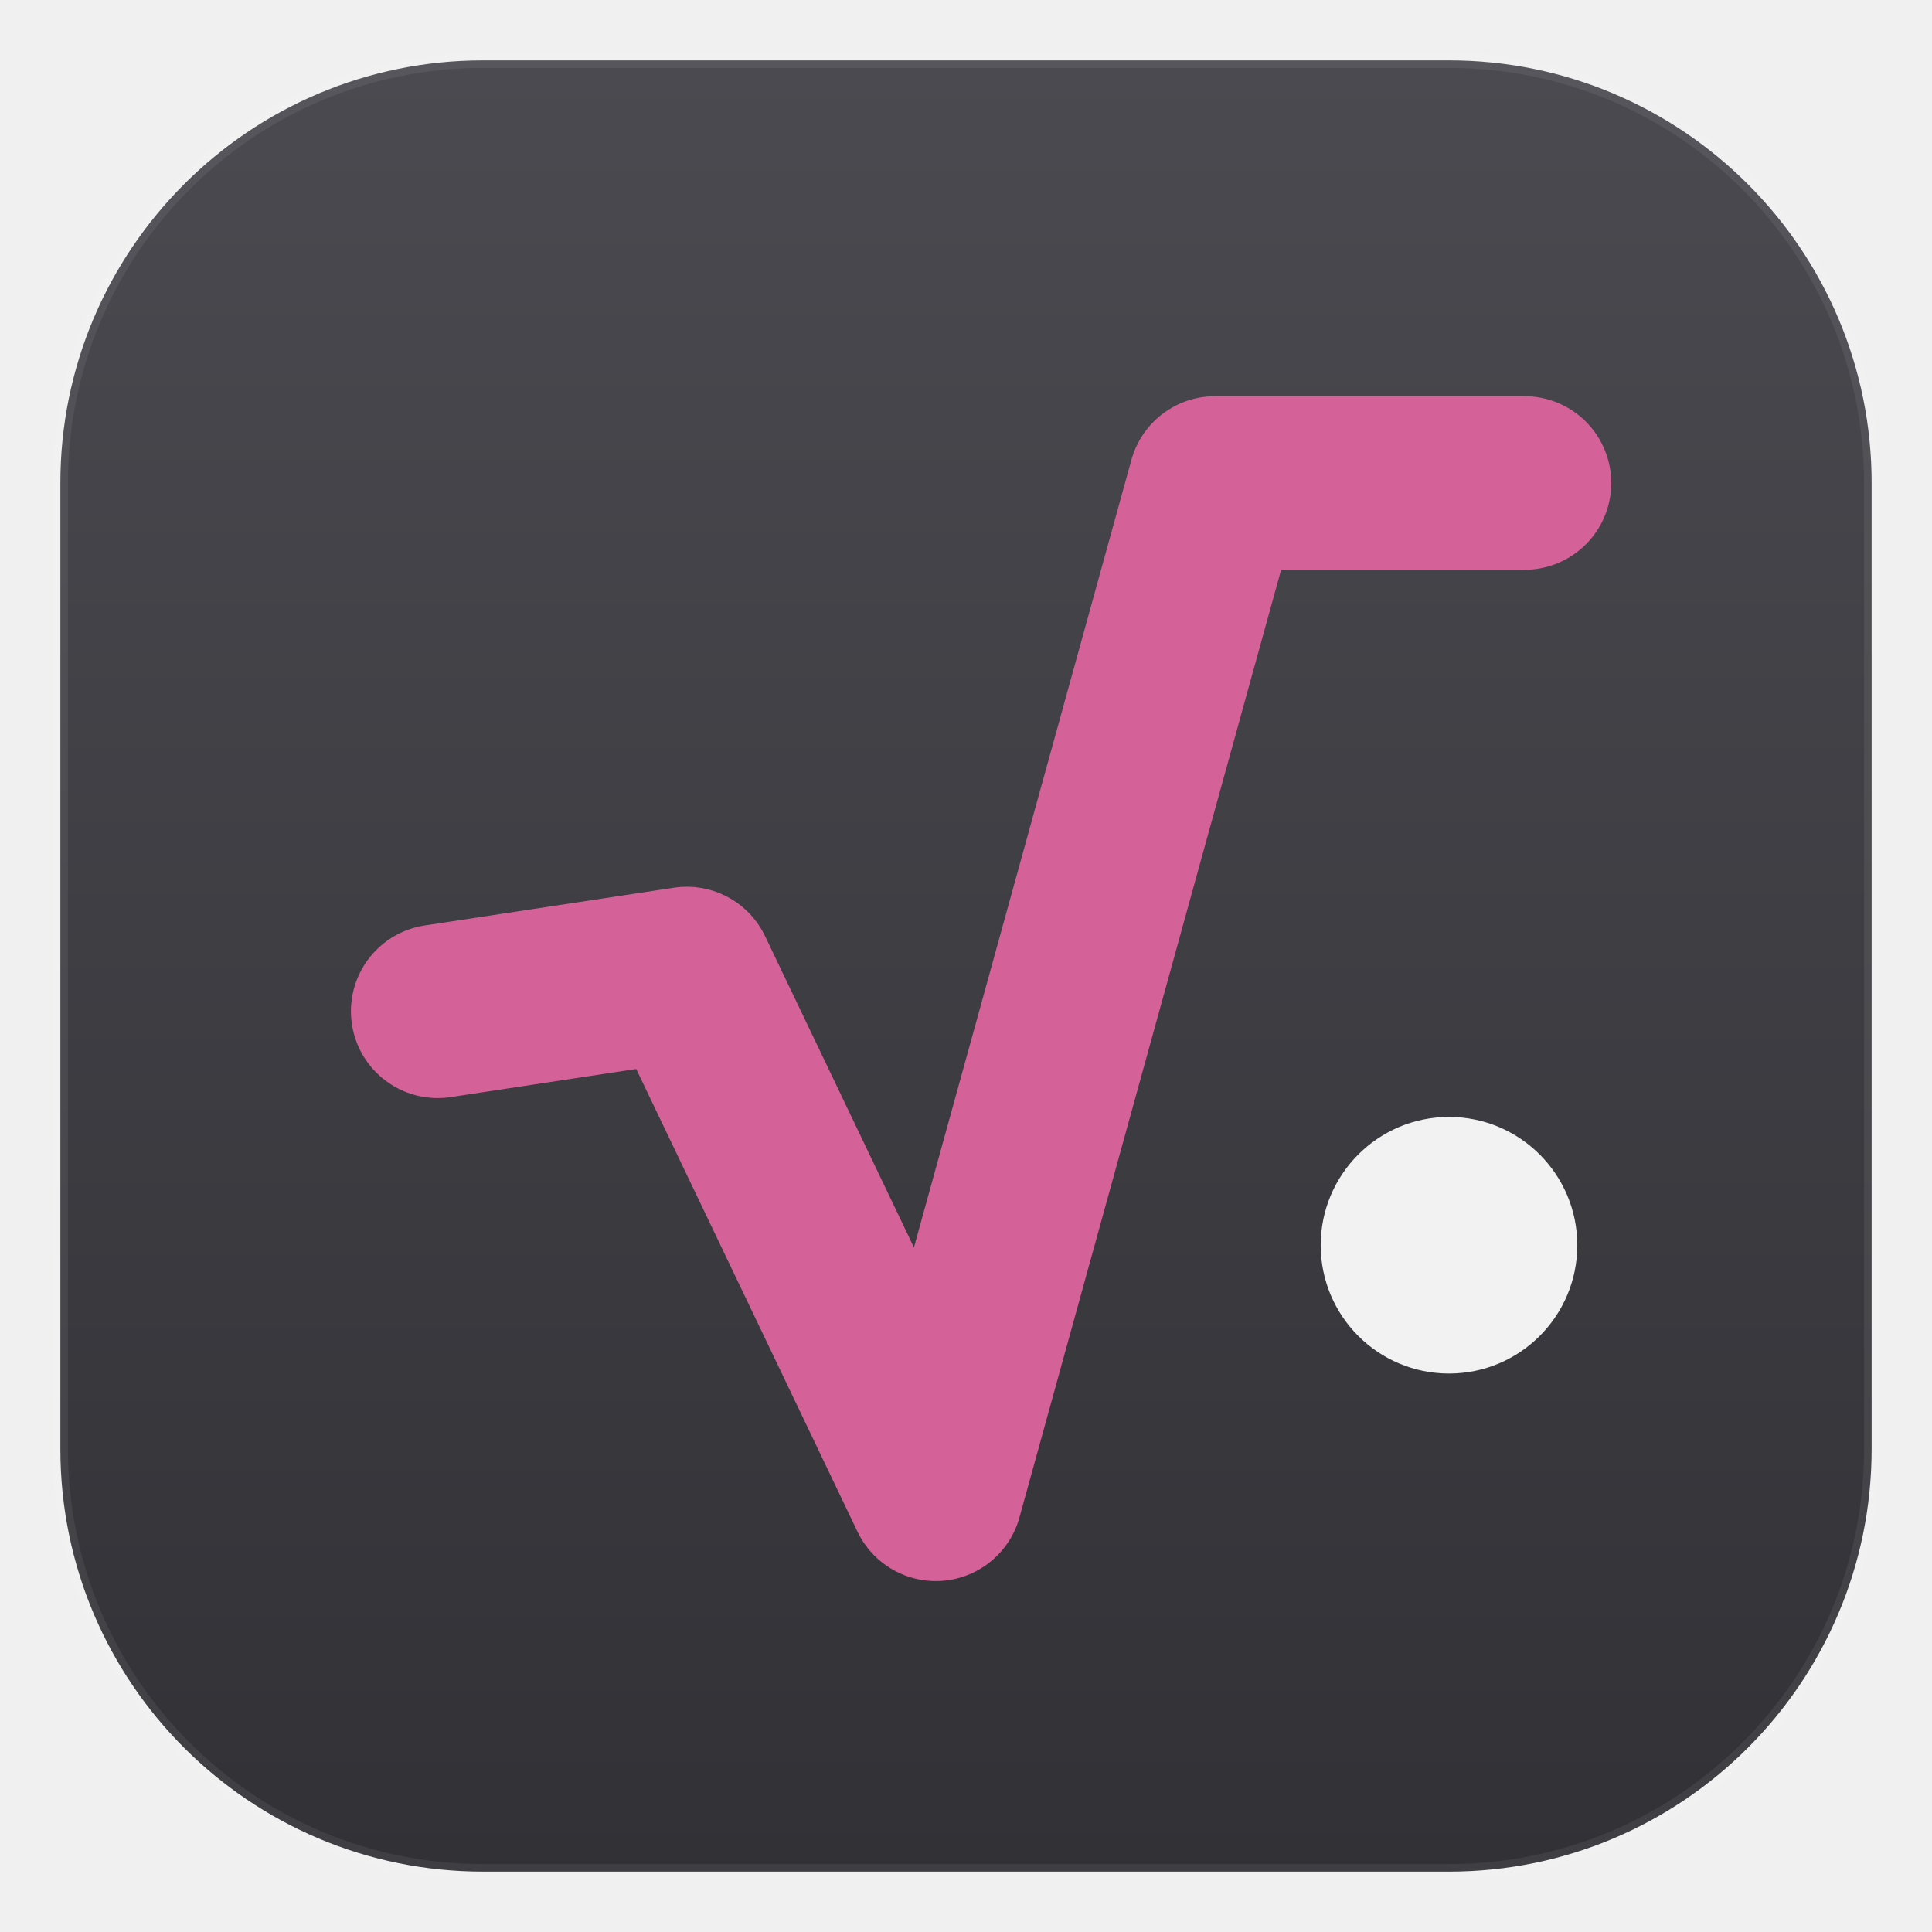
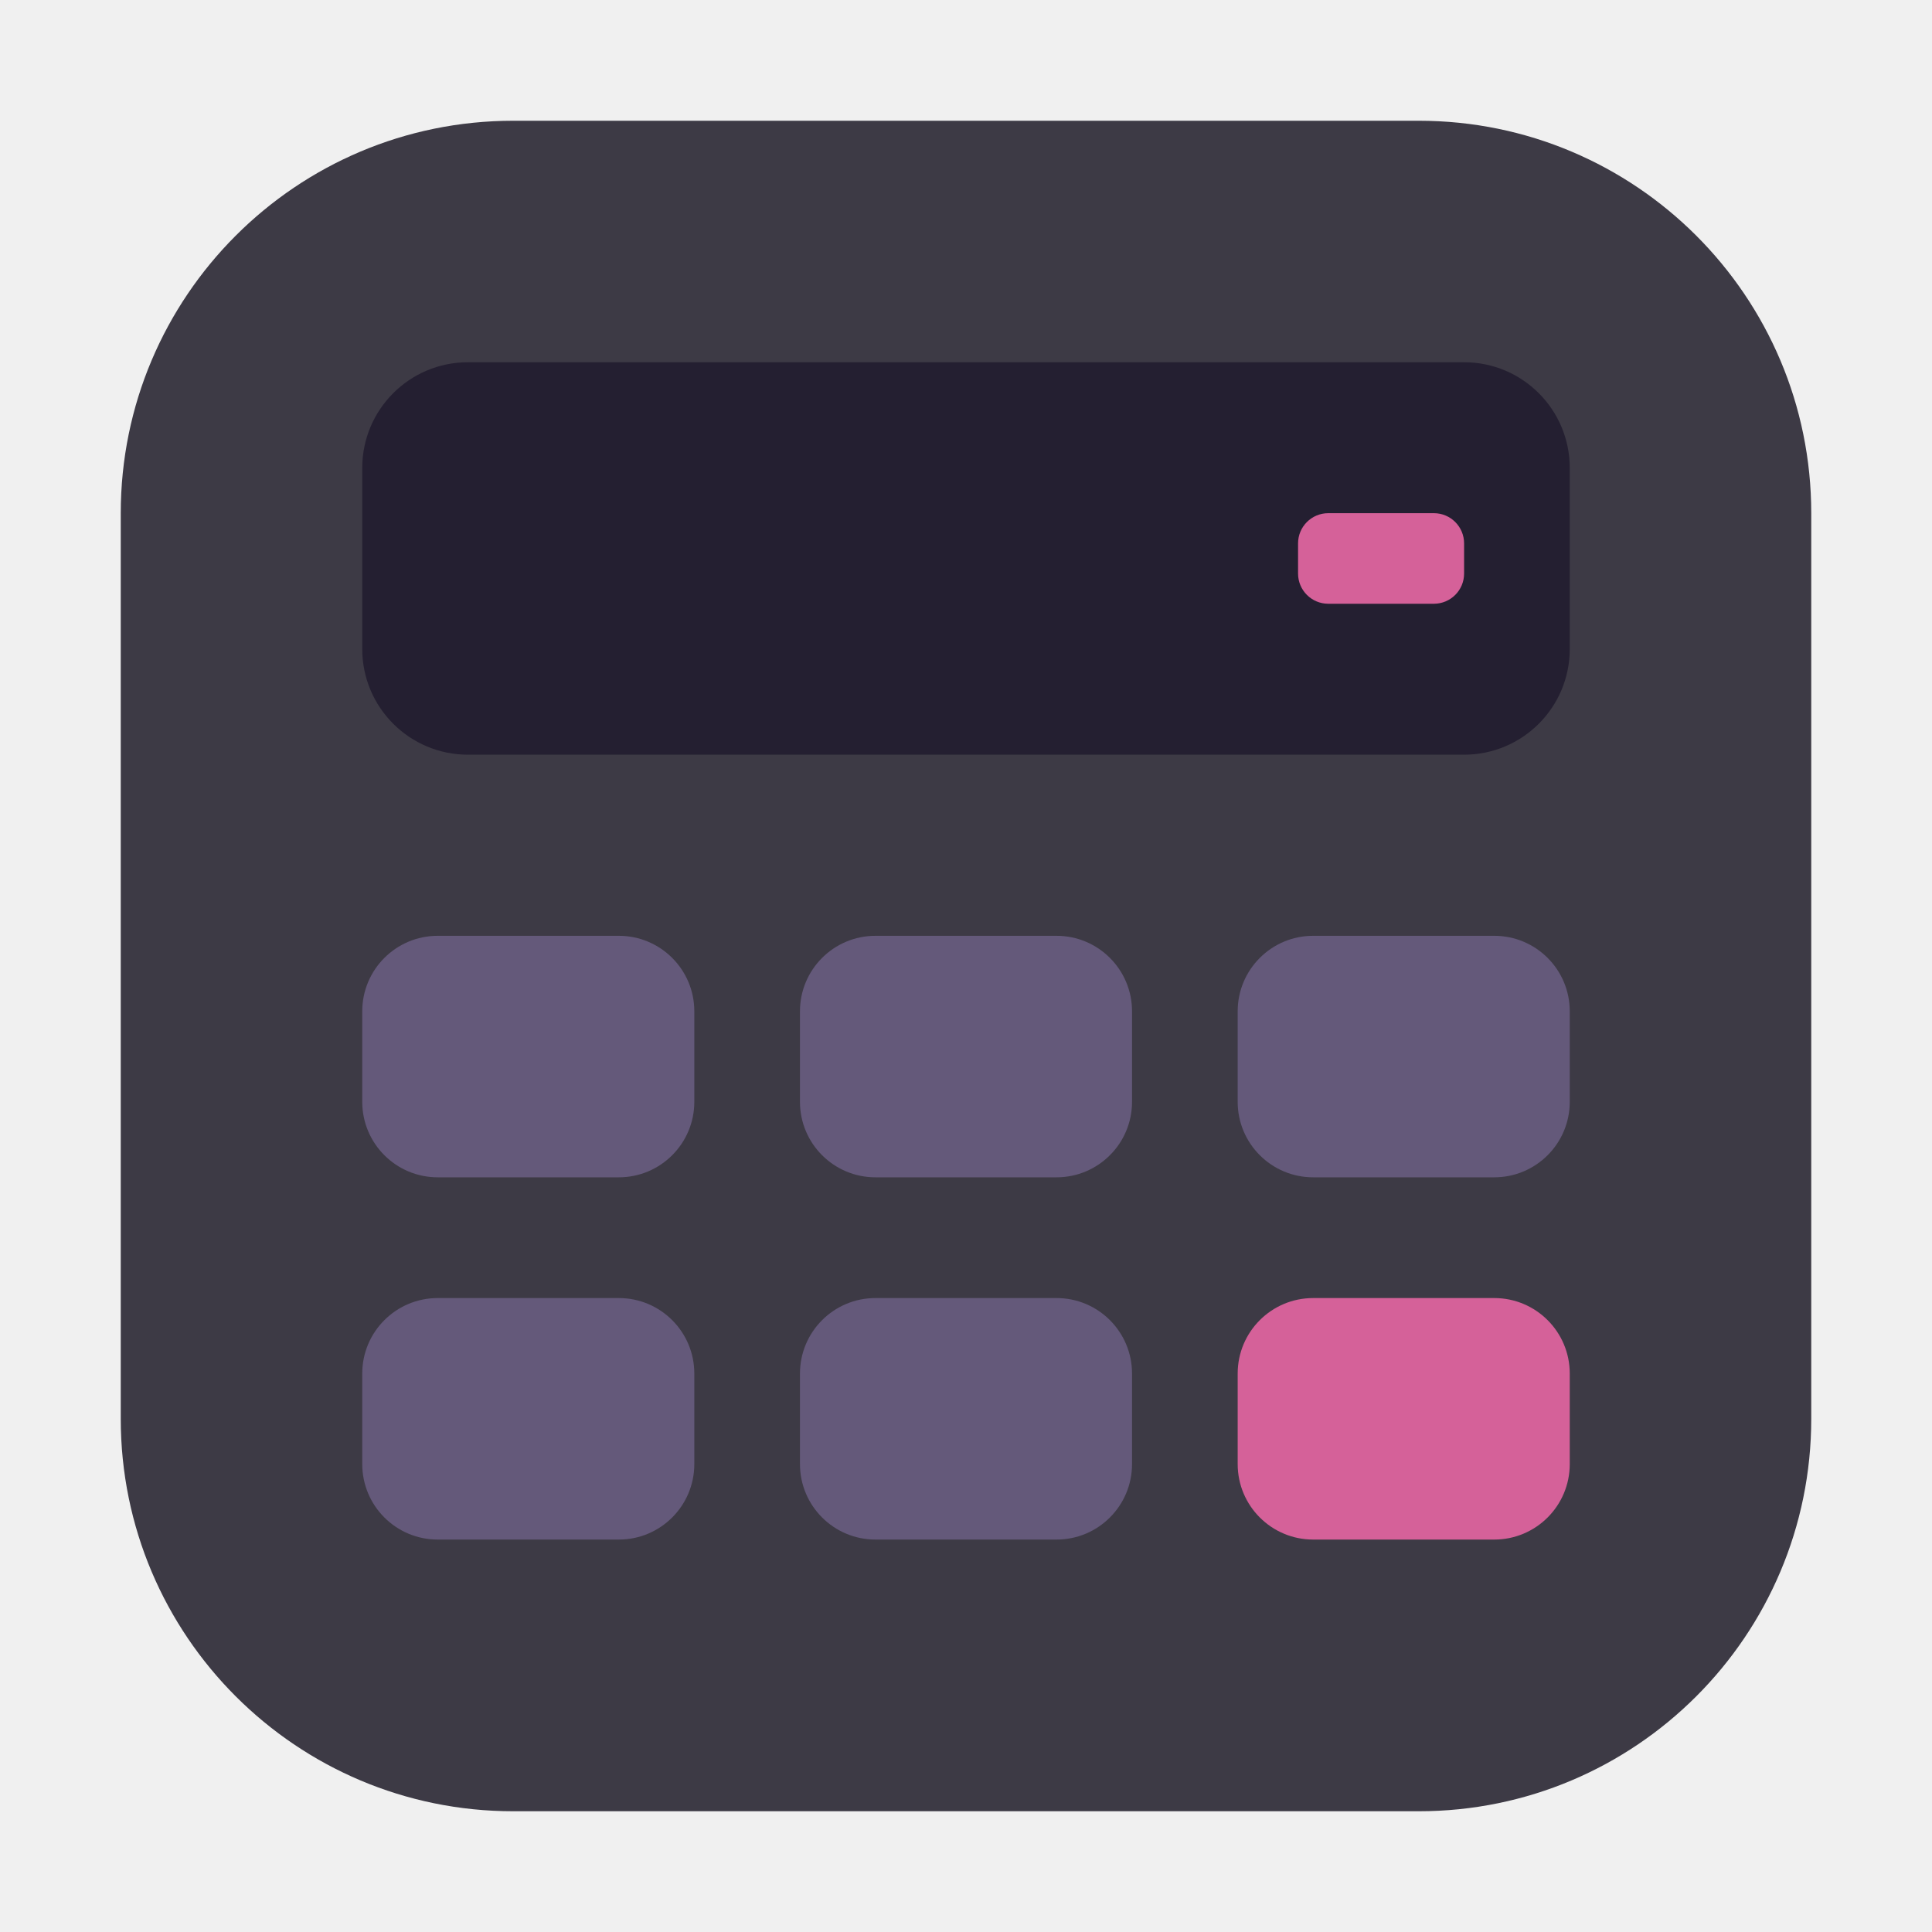
- <svg xmlns="http://www.w3.org/2000/svg" width="512" height="512" viewBox="0 0 512 512">
-   <defs>
-     <linearGradient id="tile" x1="0" y1="0" x2="0" y2="1">
-       <stop offset="0" stop-color="#4a4a50" />
-       <stop offset="1" stop-color="#313136" />
-     </linearGradient>
-   </defs>
-   <rect x="16" y="16" width="480" height="480" rx="112" fill="url(#tile)" />
-   <rect x="16" y="16" width="480" height="480" rx="112" fill="none" stroke="#ffffff" stroke-opacity="0.07" stroke-width="4" />
-   <path d="M 116 268            L 182 258            L 248 396            L 322 128            L 404 128" fill="none" stroke="#d56199" stroke-width="46" stroke-linecap="round" stroke-linejoin="round" />
-   <circle cx="384" cy="330" r="34" fill="#f2f2f2" />
+ <svg xmlns="http://www.w3.org/2000/svg" width="128" height="128" viewBox="0 0 128 128">
+   <rect x="8" y="8" width="112" height="112" rx="26" fill="#3d3a45" />
+   <rect x="24" y="24" width="80" height="26" rx="7" fill="#241f31" />
+   <rect x="86" y="34" width="11" height="6" rx="2" fill="#d56199" />
+   <rect x="24" y="62" width="22" height="16" rx="5" fill="#64597a" />
+   <rect x="53" y="62" width="22" height="16" rx="5" fill="#64597a" />
+   <rect x="82" y="62" width="22" height="16" rx="5" fill="#64597a" />
+   <rect x="24" y="86" width="22" height="16" rx="5" fill="#64597a" />
+   <rect x="53" y="86" width="22" height="16" rx="5" fill="#64597a" />
+   <rect x="82" y="86" width="22" height="16" rx="5" fill="#d56199" />
</svg>
